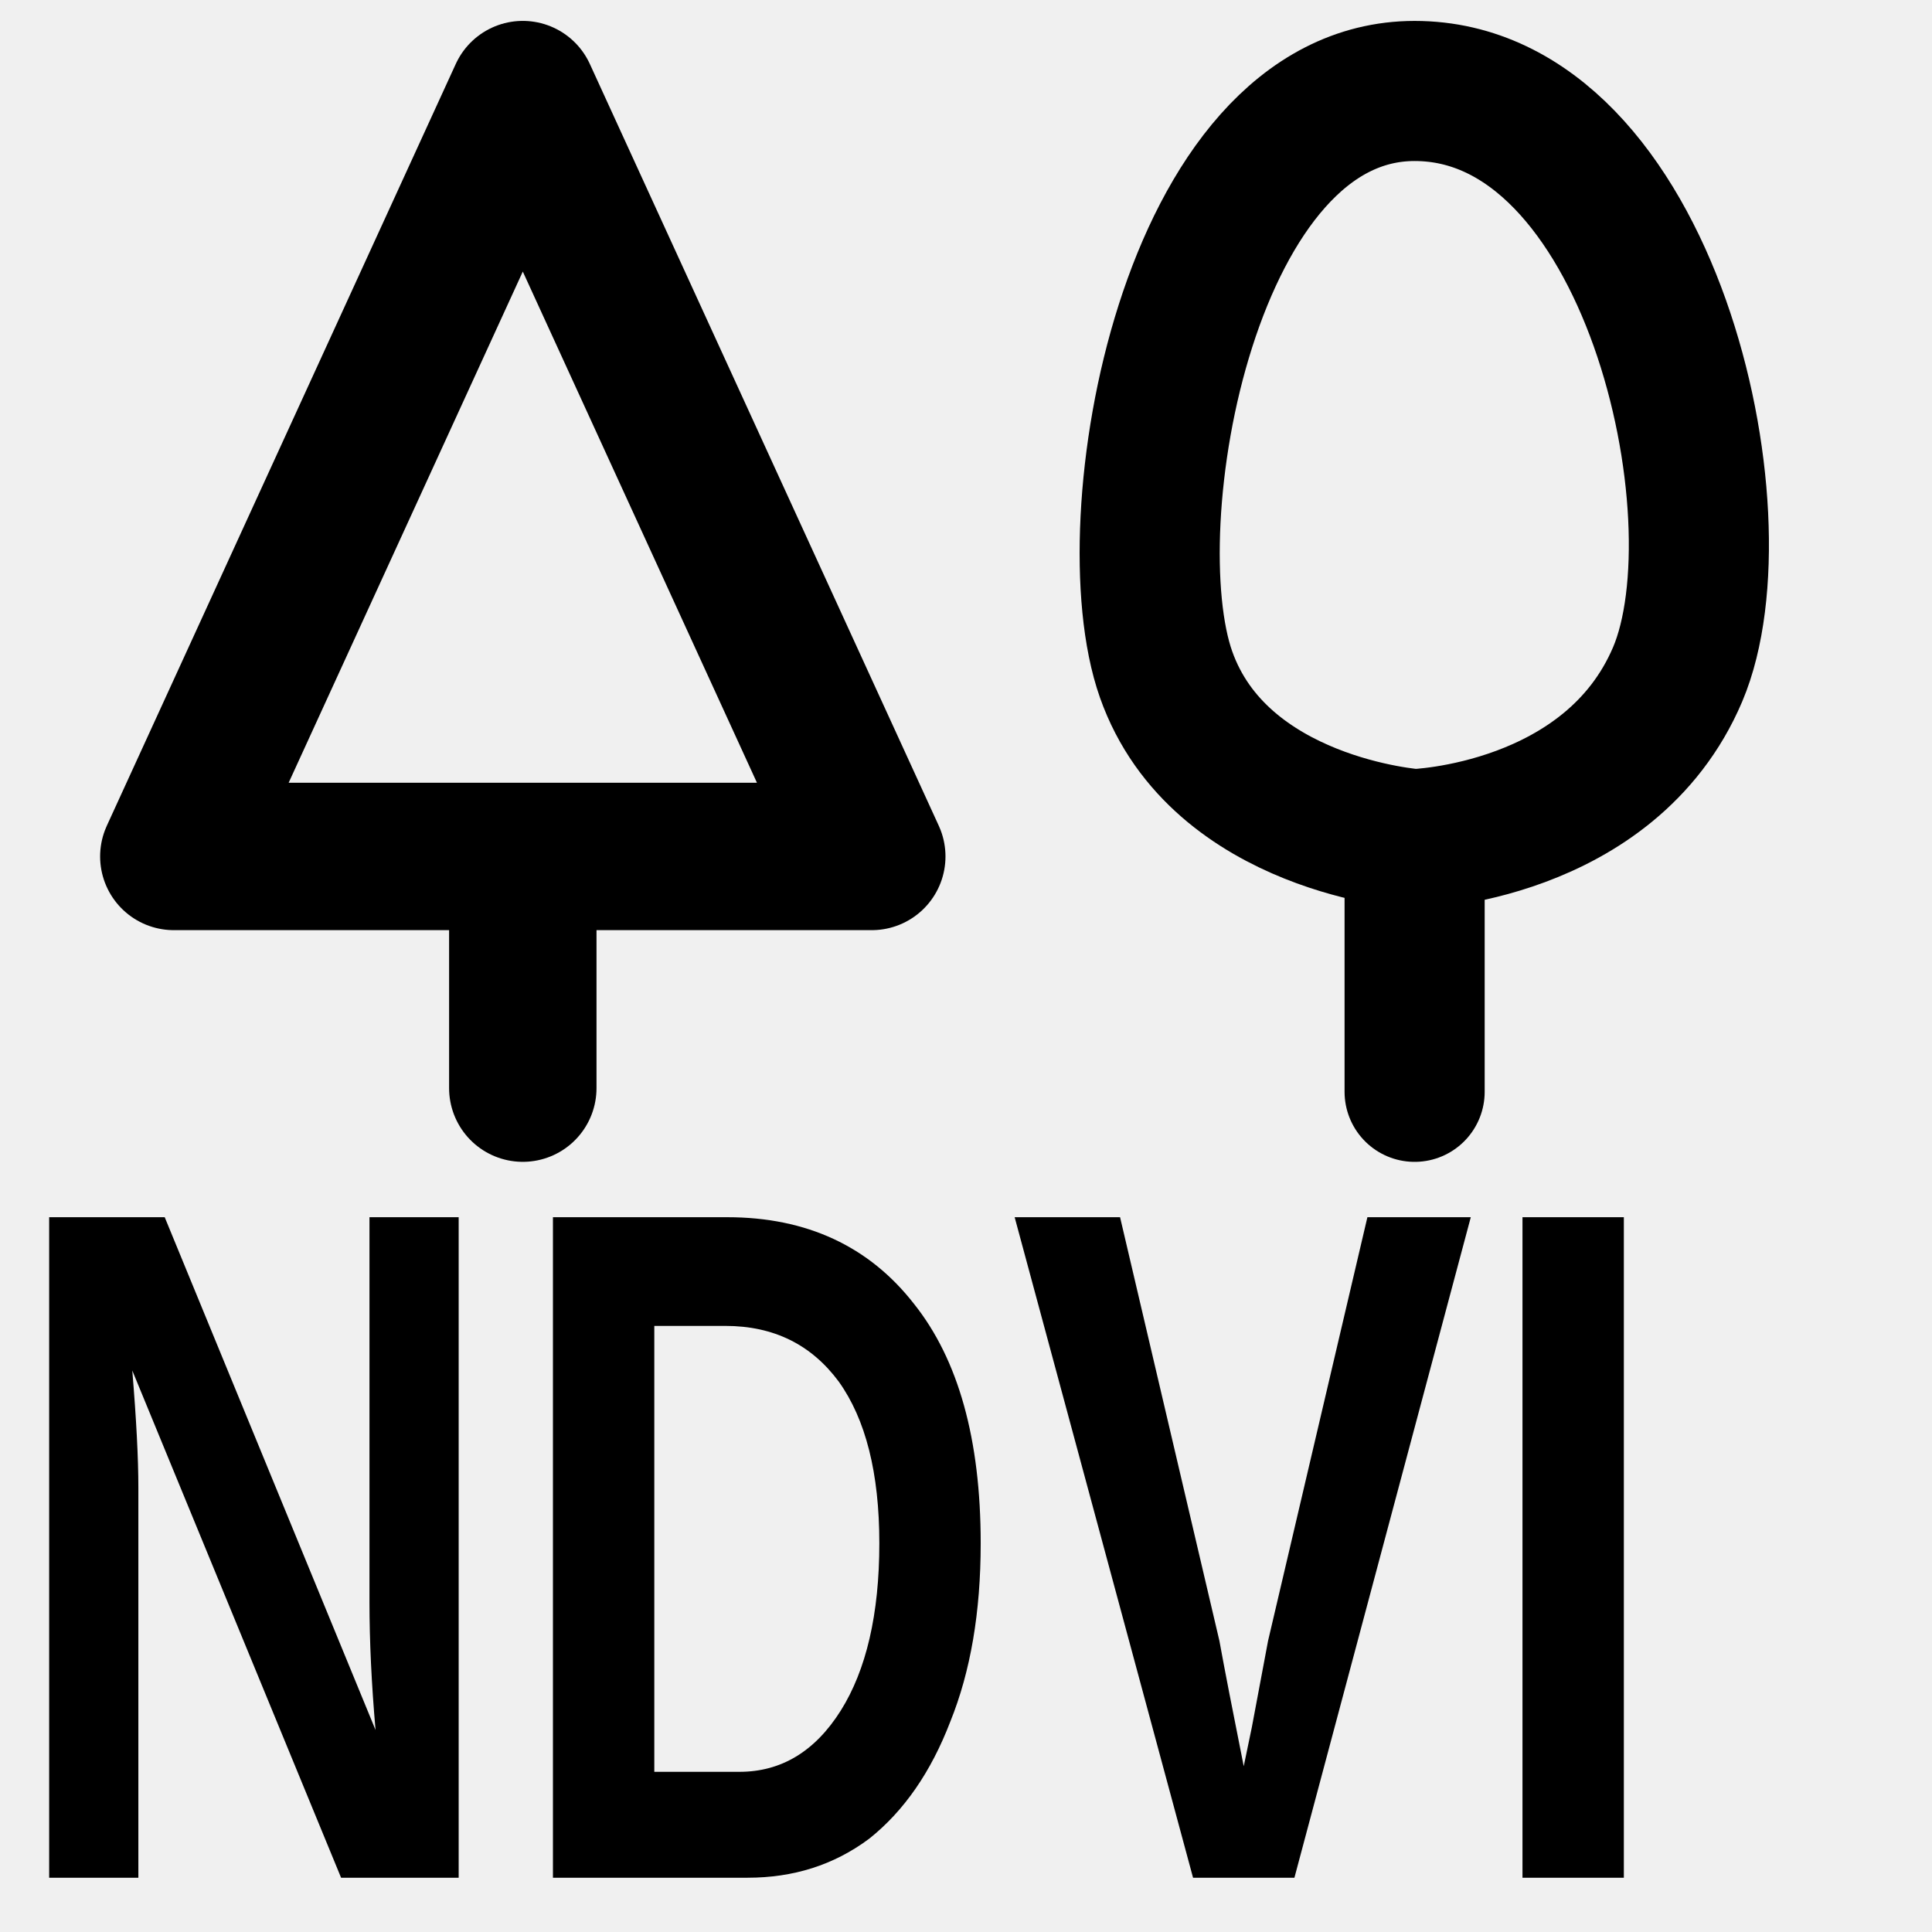
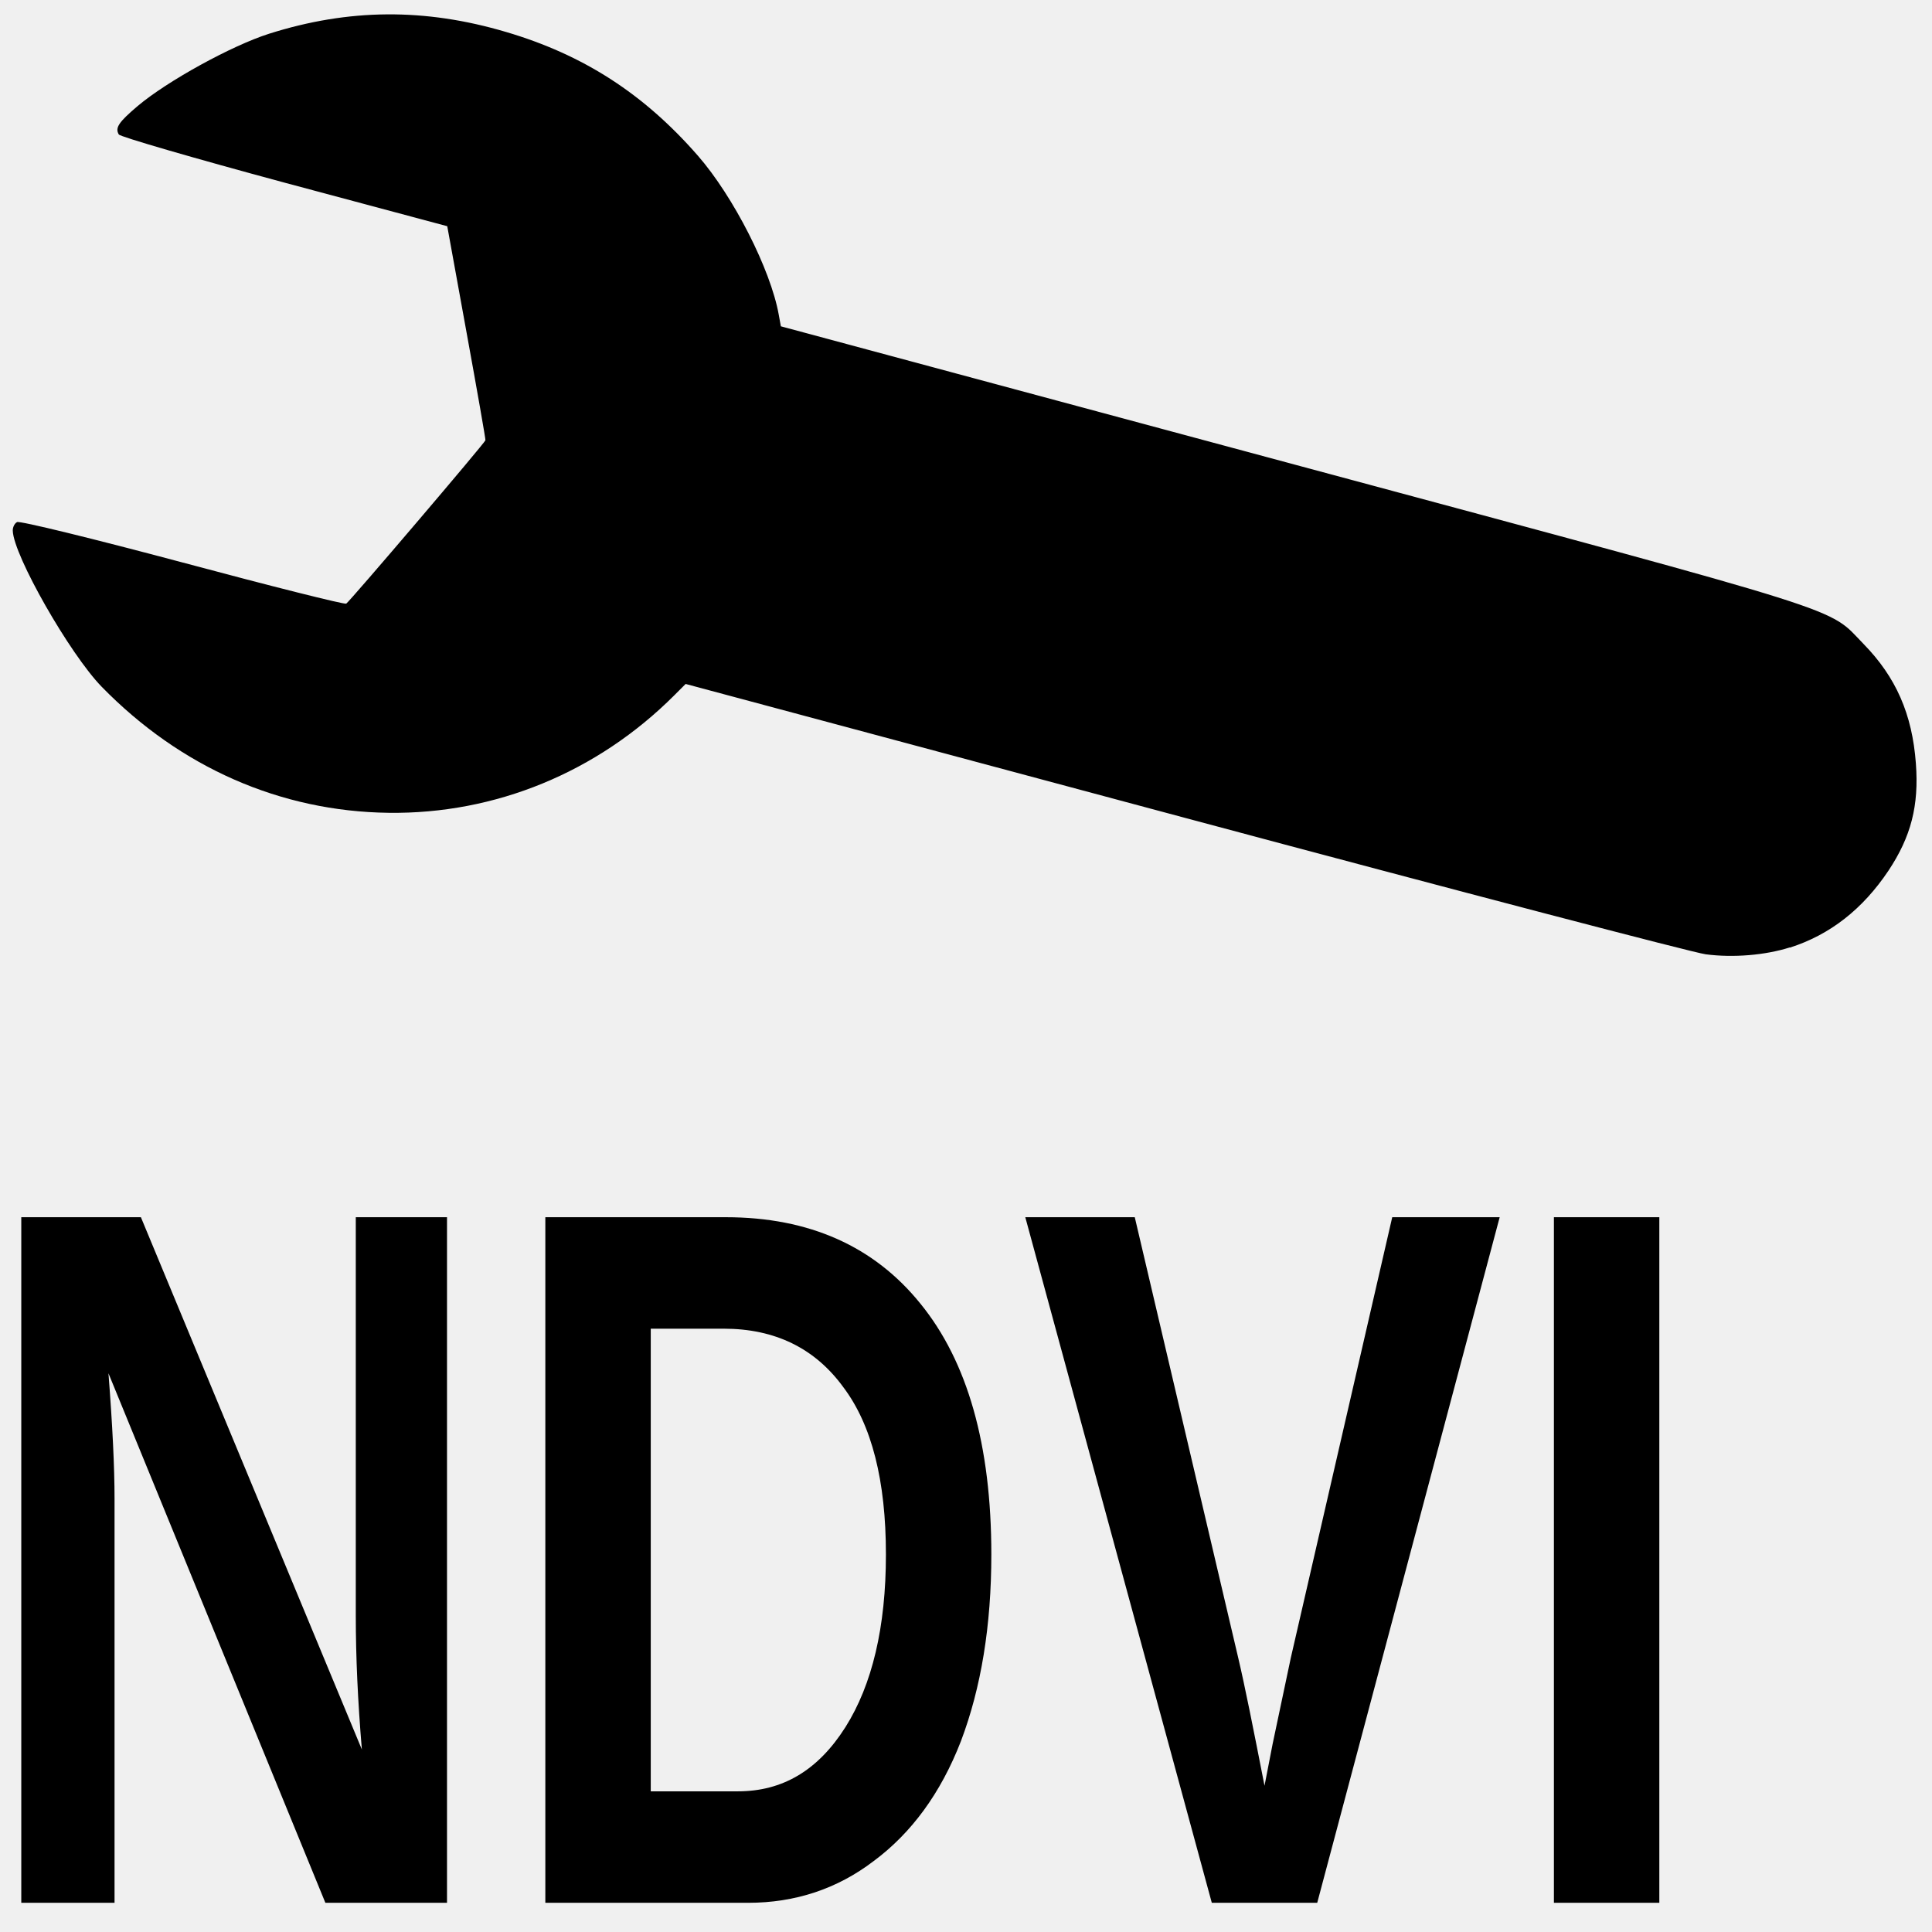
- <svg xmlns="http://www.w3.org/2000/svg" width="48" height="48" viewBox="0 0 12.7 12.7" version="1.1" id="svg12471">
+ <svg xmlns="http://www.w3.org/2000/svg" width="48" height="48" viewBox="0 0 12.7 12.7" version="1.1" id="svg12471" xml:space="preserve">
  <defs id="defs12468" />
  <g id="layer1">
+     <g id="g1087">
+       <path style="fill:#000000;stroke-width:0.02" d="m 11.765,6.228 c -0.161,0.051 -0.372,0.069 -0.553,0.045 C 11.129,6.262 9.587,5.858 7.785,5.375 L 4.507,4.496 4.432,4.571 C 3.926,5.077 3.256,5.352 2.555,5.343 1.844,5.334 1.186,5.045 0.668,4.514 0.458,4.298 0.089,3.651 0.084,3.489 0.083,3.467 0.095,3.441 0.112,3.432 0.128,3.422 0.617,3.542 1.198,3.697 1.78,3.853 2.265,3.975 2.276,3.968 2.297,3.956 3.186,2.913 3.191,2.894 3.193,2.889 3.137,2.57 3.067,2.186 L 2.94,1.487 1.868,1.2 C 1.279,1.041 0.79,0.899 0.781,0.884 0.755,0.84 0.78,0.803 0.905,0.697 1.099,0.533 1.523,0.3 1.768,0.222 2.292,0.056 2.792,0.052 3.326,0.21 3.835,0.36 4.233,0.617 4.588,1.024 4.821,1.291 5.066,1.772 5.119,2.068 l 0.014,0.077 3.385,0.911 c 3.708,0.998 3.491,0.93 3.732,1.177 0.213,0.218 0.32,0.461 0.344,0.785 0.021,0.278 -0.032,0.482 -0.18,0.705 -0.17,0.254 -0.385,0.422 -0.648,0.506 z" id="path779" />
+       <text xml:space="preserve" style="font-style:normal;font-weight:normal;font-size:5.596px;line-height:1.25;font-family:sans-serif;fill:#000000;fill-opacity:1;stroke:none;stroke-width:0.14" x="-0.212" y="10.668" id="text3235-7" transform="scale(0.8528836,1.172493)">
+         <tspan id="tspan3233-7" style="font-style:normal;font-variant:normal;font-weight:900;font-stretch:normal;font-family:Arial;-inkscape-font-specification:'Arial Heavy';stroke-width:0.14" x="-0.212" y="10.668">NDVI</tspan>
+       </text>
+     </g>
    <circle id="path2152" style="fill:#ffffff;stroke:#000000;stroke-width:0.265" cx="0.651" cy="4.212" r="0" />
    <circle id="path2154" style="fill:#ffffff;stroke:#000000;stroke-width:0.265" cx="6.318" cy="1.368" r="0" />
    <circle id="path2156" style="fill:#ffffff;stroke:#000000;stroke-width:0.265" cx="12.136" cy="4.212" r="0" />
    <circle id="path2162" style="fill:#ffffff;stroke:#000000;stroke-width:0.265" cx="-3.886" cy="2.562" r="0" />
-     <text xml:space="preserve" style="font-style:normal;font-weight:normal;font-size:5.378px;line-height:1.25;font-family:sans-serif;fill:#000000;fill-opacity:1;stroke:none;stroke-width:0.134" x="0.019" y="10.527" id="text3235" transform="scale(0.8528836,1.172493)">
-       <tspan id="tspan3233" style="font-style:normal;font-variant:normal;font-weight:900;font-stretch:normal;font-family:Arial;-inkscape-font-specification:'Arial Heavy';stroke-width:0.134" x="0.019" y="10.527">NDVI</tspan>
-     </text>
-     <g id="g3636" transform="translate(-0.02338608,0.09984744)">
-       <path style="fill:none;stroke:#000000;stroke-width:0.969;stroke-linecap:round;stroke-linejoin:round;stroke-dasharray:none;stroke-opacity:1" d="M 1.166,5.53 3.46,0.522 5.754,5.53 Z" id="path3628" />
-       <path style="fill:none;stroke:#000000;stroke-width:0.969;stroke-linecap:round;stroke-linejoin:round;stroke-dasharray:none;stroke-opacity:1" d="M 3.46,5.631 V 7.053" id="path3630" />
-     </g>
-     <path style="fill:none;stroke:#000000;stroke-width:0.921;stroke-linecap:round;stroke-linejoin:round;stroke-dasharray:none;stroke-opacity:1" d="M 9.299,7.177 V 5.516 c 0,0 -1.283,-0.088 -1.634,-1.083 -0.351,-0.995 0.147,-3.835 1.634,-3.835 1.548,0 2.173,2.788 1.729,3.835 -0.445,1.046 -1.729,1.083 -1.729,1.083" id="path3632" />
  </g>
</svg>
